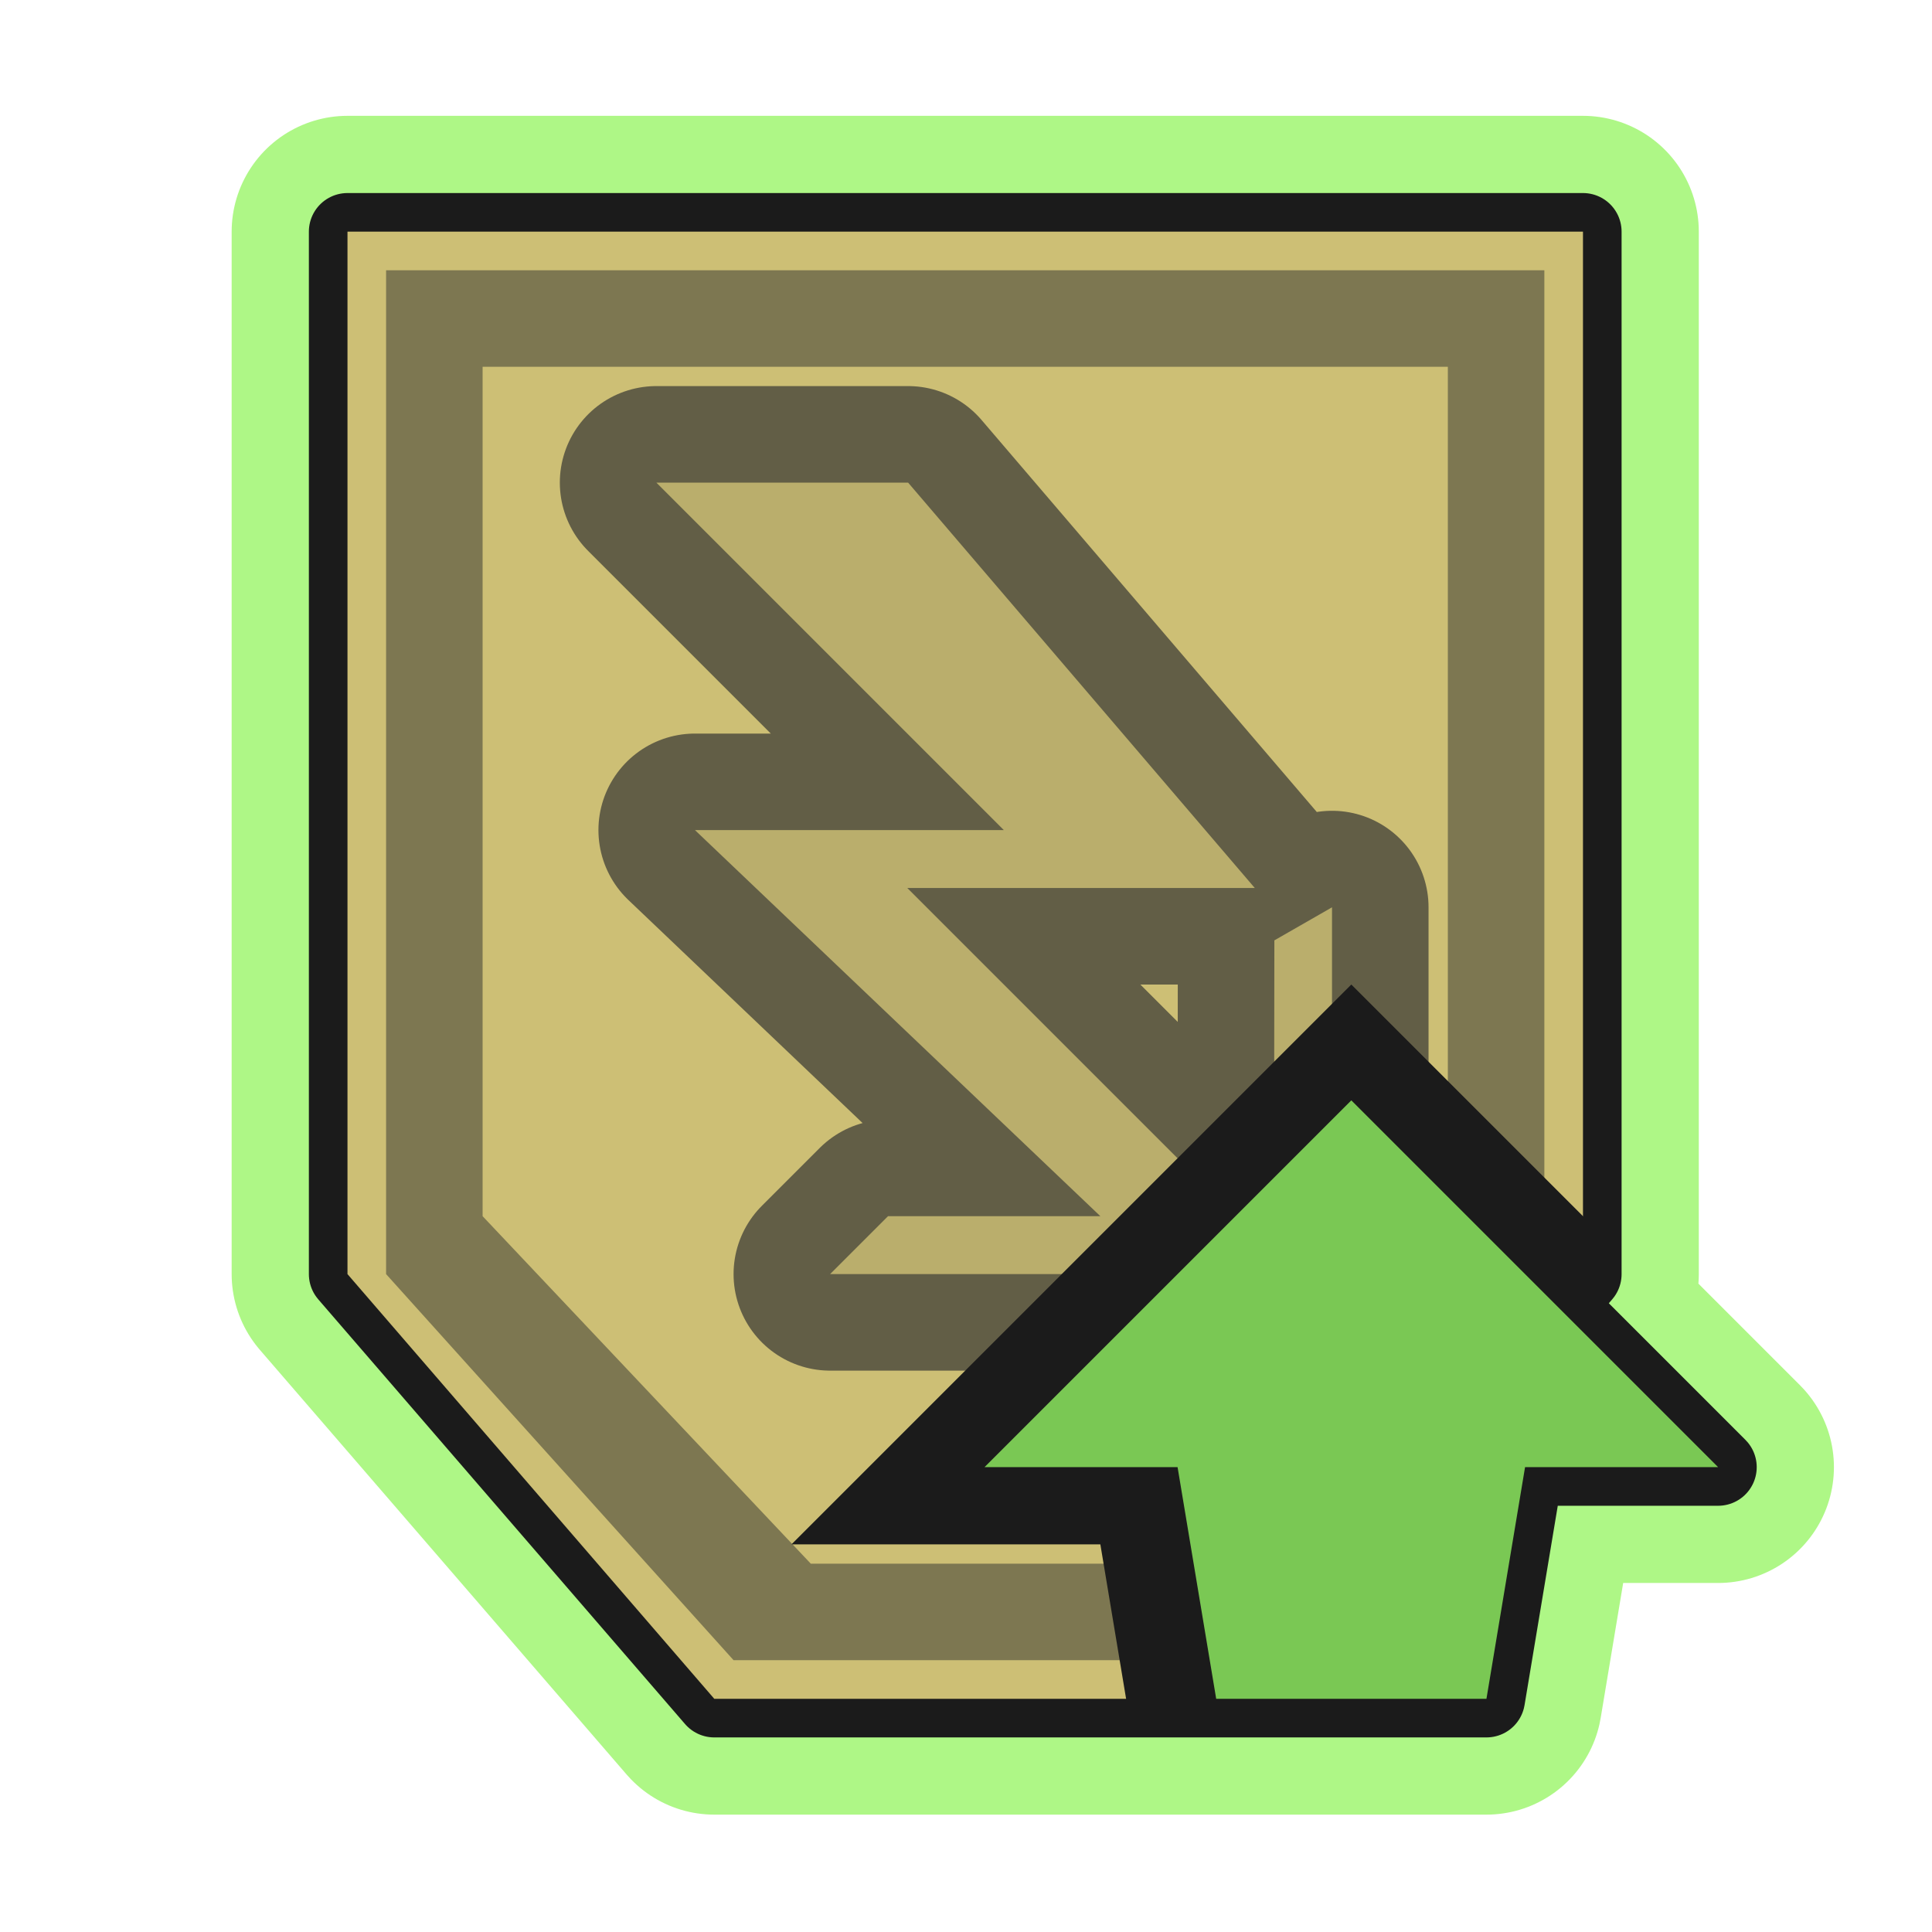
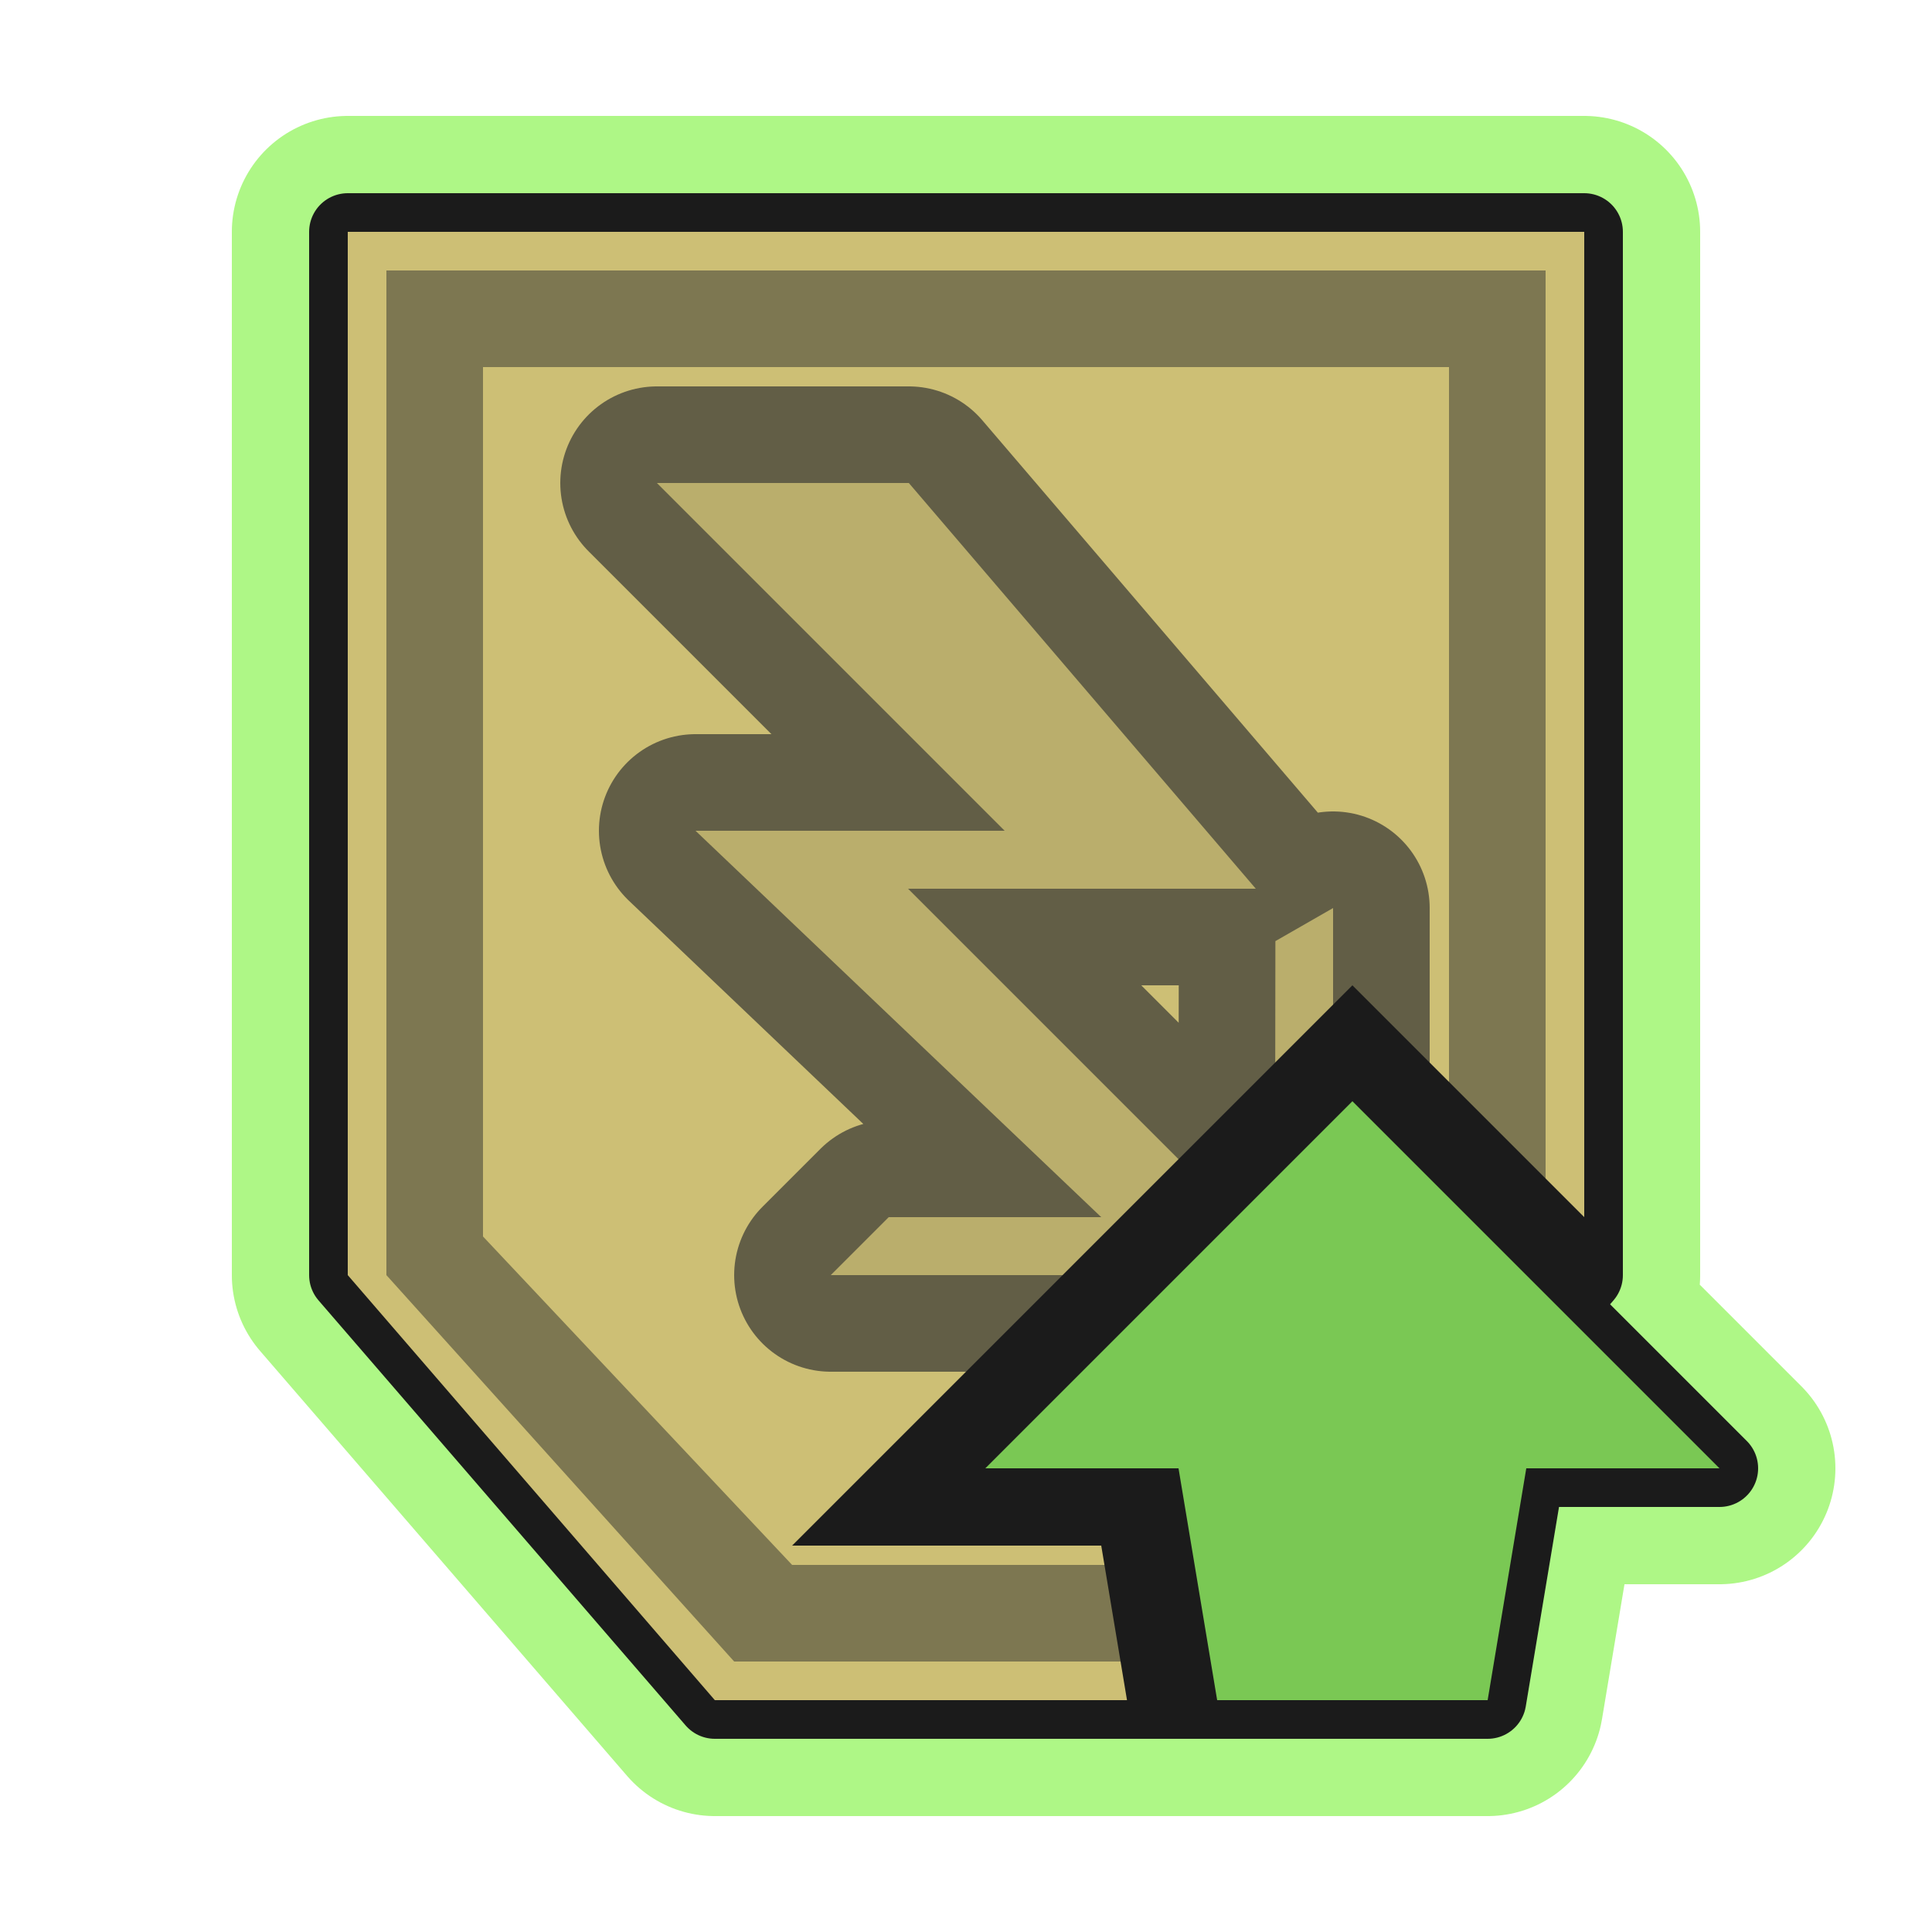
- <svg xmlns="http://www.w3.org/2000/svg" width="100%" height="100%" viewBox="0 0 417 417" version="1.1" xml:space="preserve" style="fill-rule:evenodd;clip-rule:evenodd;stroke-linecap:square;stroke-linejoin:round;stroke-miterlimit:1.5;">
+ <svg xmlns="http://www.w3.org/2000/svg" width="100%" height="100%" viewBox="0 0 100 100" version="1.1" xml:space="preserve" style="fill-rule:evenodd;clip-rule:evenodd;stroke-linecap:square;stroke-linejoin:round;stroke-miterlimit:1.5;">
  <g id="Thunder_Resistance_Up_S">
-     <path id="glow" d="M320.833,366.667l-166.666,-0l-79.167,-91.667l0,-225l266.667,0l-0,225l-5.793,6.707l34.959,34.96l-41.666,-0l-8.334,50Z" style="fill:none;stroke:#aef786;stroke-width:50px;" />
-     <path d="M320.833,366.667l-166.666,-0l-79.167,-91.667l0,-225l266.667,0l-0,225l-5.793,6.707l34.959,34.96l-41.666,-0l-8.334,50Z" style="fill:#aef786;" />
-     <path id="shadow" d="M320.833,366.667l-166.666,-0l-79.167,-91.667l0,-225l266.667,0l-0,225l-5.793,6.707l34.959,34.96l-41.666,-0l-8.334,50Z" style="fill:none;stroke:#1b1b1b;stroke-width:16.67px;" />
-     <path d="M320.833,366.667l-166.666,-0l-79.167,-91.667l0,-225l266.667,0l-0,225l-5.793,6.707l34.959,34.96l-41.666,-0l-8.334,50Z" style="fill:#1b1b1b;" />
+     <path id="glow" d="M77,88l-40,-0l-19,-22l0,-54l64,-0l0,54l-1.39,1.61l8.39,8.39l-10,-0l-2,12Z" style="fill:none;stroke:#aef786;stroke-width:12px;" />
+     <path d="M77,88l-40,-0l-19,-22l0,-54l64,-0l0,54l-1.39,1.61l8.39,8.39l-10,-0l-2,12Z" style="fill:#aef786;" />
+     <path id="shadow" d="M77,88l-40,-0l-19,-22l0,-54l64,-0l0,54l-1.39,1.61l8.39,8.39l-10,-0l-2,12Z" style="fill:none;stroke:#1b1b1b;stroke-width:4px;" />
+     <path d="M77,88l-40,-0l-19,-22l0,-54l64,-0l0,54l-1.39,1.61l8.39,8.39l-10,-0l-2,12Z" style="fill:#1b1b1b;" />
    <g>
-       <path id="color_03" d="M75,275l0,-225l266.667,0l-0,225l-79.167,91.667l-108.333,-0l-79.167,-91.667Z" style="fill:#cdbf75;" />
-       <path id="color_02" d="M83.333,275l0,-216.667l250,0l0,216.667l-75,83.333l-100,0l-75,-83.333Z" style="fill:#7d7751;" />
-       <path id="color_01" d="M104.167,262.5l-0,-183.333l208.333,-0l0,183.333l-70.833,75l-66.667,-0l-70.833,-75Z" style="fill:#cdbf75;" />
+       <path id="color_03" d="M18,66l0,-54l64,0l0,54l-19,22l-26,0l-19,-22Z" style="fill:#cdbf75;" />
+       <path id="color_02" d="M20,66l0,-52l60,-0l0,52l-18,20l-24,-0l-18,-20Zm5,-2l16,17l18,-0l16,-17l0,-45l-50,-0l0,45Z" style="fill:#7d7751;" />
    </g>
    <g id="Thunderblight">
-       <path id="color_021" d="M141.667,104.167l75,75l-66.667,-0l87.5,83.333l-45.833,-0l-12.5,12.5l108.333,-0l-0,-79.167l-12.443,7.135l-0.057,47.032l-20.833,-0l-58.334,-58.333l75,-0l-74.828,-87.5l-54.338,-0Z" style="fill:#625e46;stroke:#625e46;stroke-width:41.67px;stroke-linecap:round;stroke-miterlimit:2;" />
-       <path id="color_011" d="M141.667,104.167l75,75l-66.667,-0l87.5,83.333l-45.833,-0l-12.5,12.5l108.333,-0l-0,-79.167l-12.443,7.135l-0.057,47.032l-20.833,-0l-58.334,-58.333l75,-0l-74.828,-87.5l-54.338,-0Z" style="fill:#baae6c;" />
+       <path id="color_021" d="M34,25l18,18l-16,-0l21,20l-11,-0l-3,3l26,-0l-0,-19l-2.986,1.712l-0.014,11.288l-5,-0l-14,-14l18,-0l-17.959,-21l-13.041,-0Z" style="fill:#625e46;stroke:#625e46;stroke-width:10px;stroke-linecap:round;stroke-miterlimit:2;" />
+       <path id="color_01" d="M34,25l18,18l-16,-0l21,20l-11,-0l-3,3l26,-0l0,-19l-2.986,1.712l-0.014,11.288l-5,-0l-14,-14l18,-0l-17.959,-21l-13.041,-0Z" style="fill:#baae6c;" />
    </g>
    <g>
      <clipPath id="_clip1">
-         <path id="color_012" d="M70.833,279.167l0,-233.334l275,0l0,233.334l-79.166,91.666l-116.667,0l-79.167,-91.666Z" />
+         <path id="color_011" d="M17,67l-0,-56l66,0l0,56l-19,22l-28,0l-19,-22Z" />
      </clipPath>
      <g clip-path="url(#_clip1)">
-         <path d="M237.5,333.333l8.333,50l91.667,0l8.333,-50l66.667,0l-120.833,-120.833l-120.834,120.833l66.667,0Z" style="fill:#1b1b1b;" />
+         <path d="M57,80l2,12l22,-0l2,-12l16,0l-29,-29l-29,29l16,0Z" style="fill:#1b1b1b;" />
      </g>
-       <path id="color_013" d="M254.167,316.667l8.333,50l58.333,-0l8.334,-50l41.666,-0l-79.166,-79.167l-79.167,79.167l41.667,-0Z" style="fill:#7ac854;" />
+       <path id="color_012" d="M61,76l2,12l14,0l2,-12l10,-0l-19,-19l-19,19l10,-0Z" style="fill:#7ac854;" />
    </g>
  </g>
</svg>
